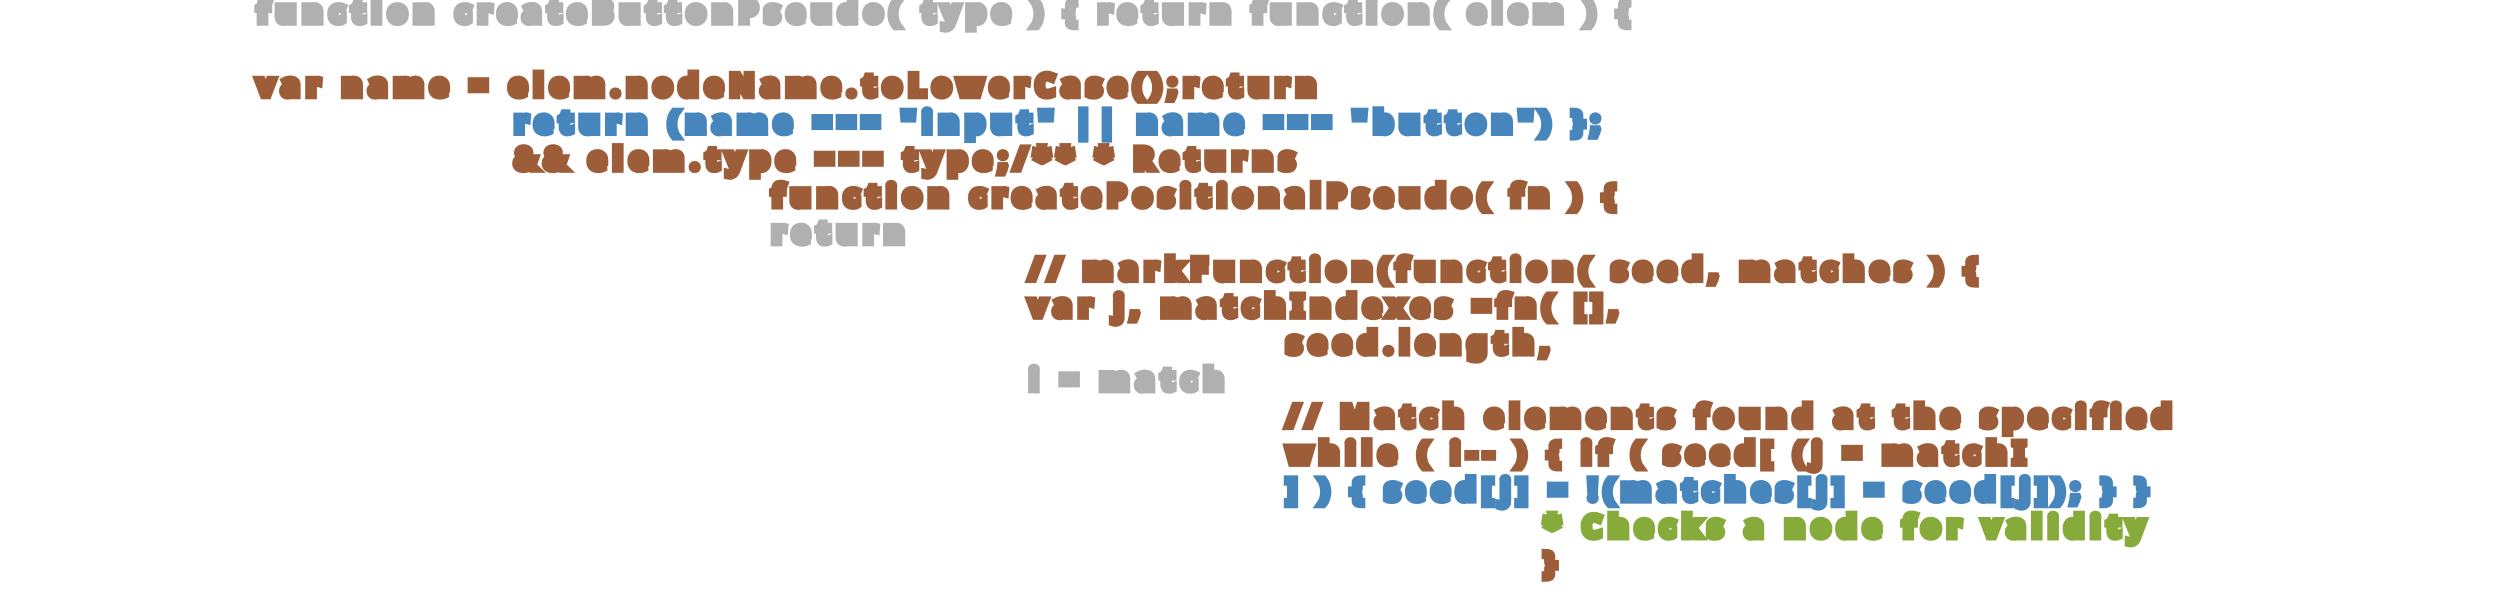
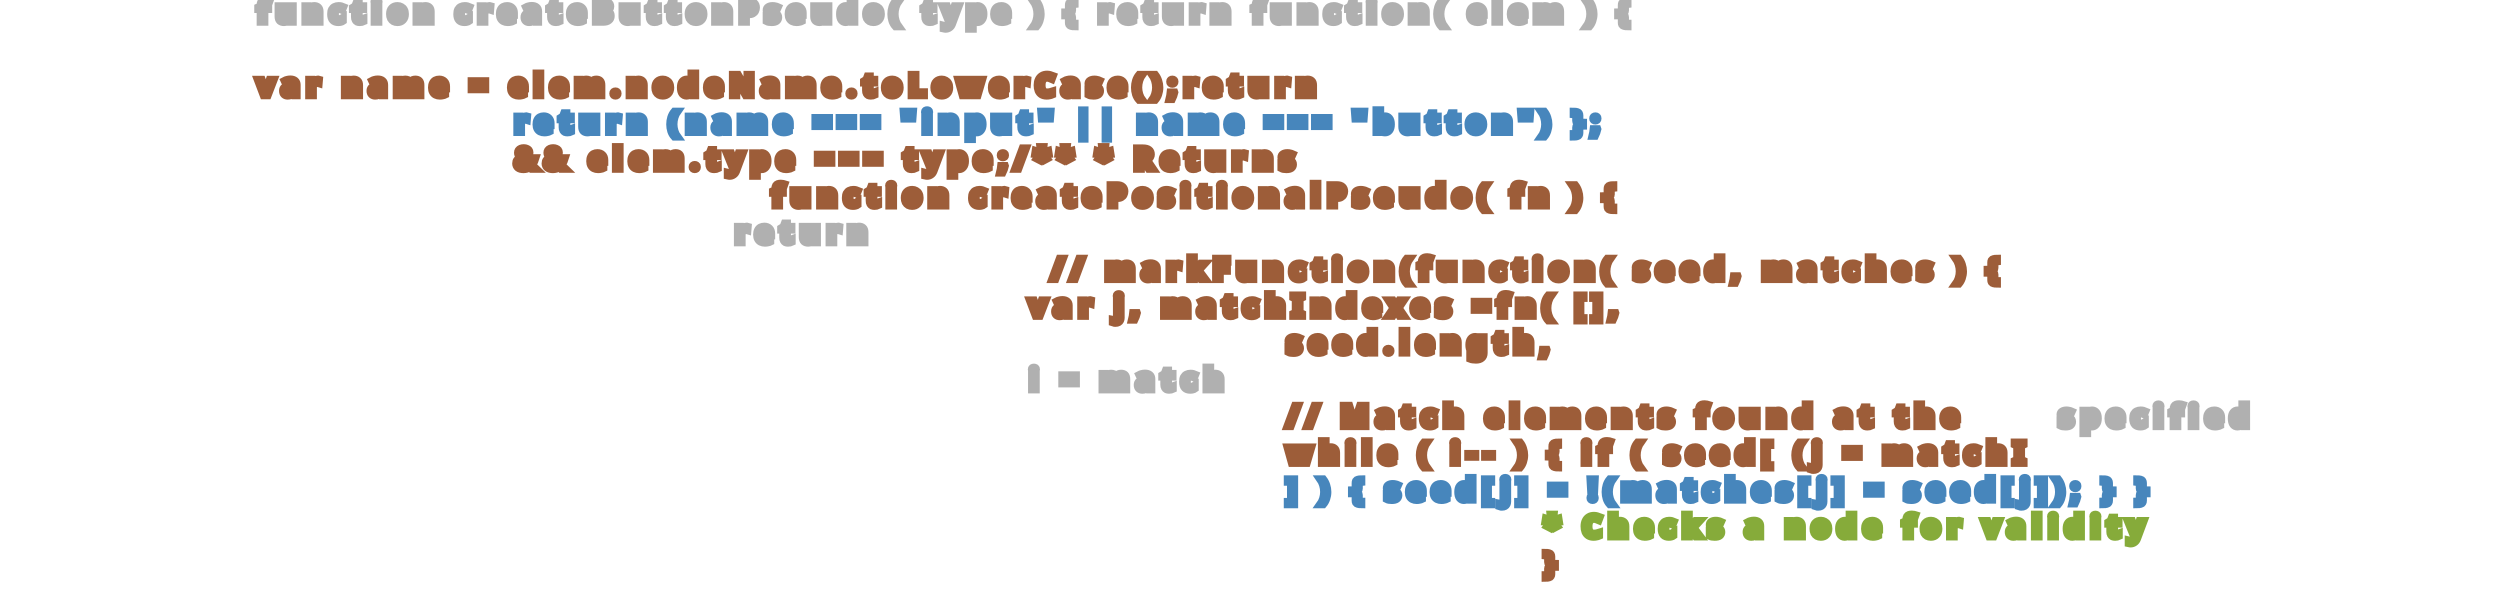
<svg xmlns="http://www.w3.org/2000/svg" width="340px" height="81px">
  <style>
        /*  */
    text {
        letter-spacing : 1px;
        font-weight : bold;
        font-size : 3pt;
        font-family : Verdana;
    }
    text.green {
        fill : #86AB3A;
        stroke : #86AB3A;
    }
    text.white {
        fill : #B0B0B0;
        stroke : #B0B0B0;
    }
    text.brown {
        fill : #9D5D39;
         stroke : #9D5D39;
    }
    text.blue {
        fill : #4786BC;
        stroke : #4786BC;
    }

    /*  */
    </style>
  <text x="35" y="3" class="white">
function createButtonPseudo( type ) {
	return function( elem ) {

    </text>
  <text x="35" y="13" class="brown">
		var name = elem.nodeName.toLowerCase();
return
     </text>
  <text x="70" y="18" class="blue">
		return (name === "input" || name === "button")
	};
    </text>
  <text x="70" y="23" class="brown">
&amp;&amp; elem.type === type;
/**
 * Returns
    </text>
  <text x="105" y="28" class="brown">
function createPositionalPseudo( fn ) {
    </text>
-   <text x="105" y="33" class="white">
+   <text x="100" y="33" class="white">
    return
    </text>
-   <text x="140" y="38" class="brown">
+   <text x="143" y="38" class="brown">
// markFunction(function( seed, matches ) {
    </text>
  <text x="140" y="43" class="brown">
var j,
				matchIndexes =fn( [],
    </text>
  <text x="175" y="48" class="brown">
seed.length,
    </text>
  <text x="140" y="53" class="white">
i = match
    </text>
  <text x="175" y="58" class="brown">
- // Match elements found at the specified
+ // Match elements found at the
+     </text>
+   <text x="280" y="58" class="white">
+ specified
    </text>
  <text x="175" y="63" class="brown">
while ( i-- ) {
				if ( seed[ (j = matchI
    </text>
  <text x="175" y="68" class="blue    ">
] ) {
					seed[j] = !(matches[j] = seed[j]);
				}
			}
    </text>
  <text x="210" y="73" class="green">
* Checks a node for validity
    </text>
  <text x="210" y="78" class="brown">
}
    </text>
</svg>
